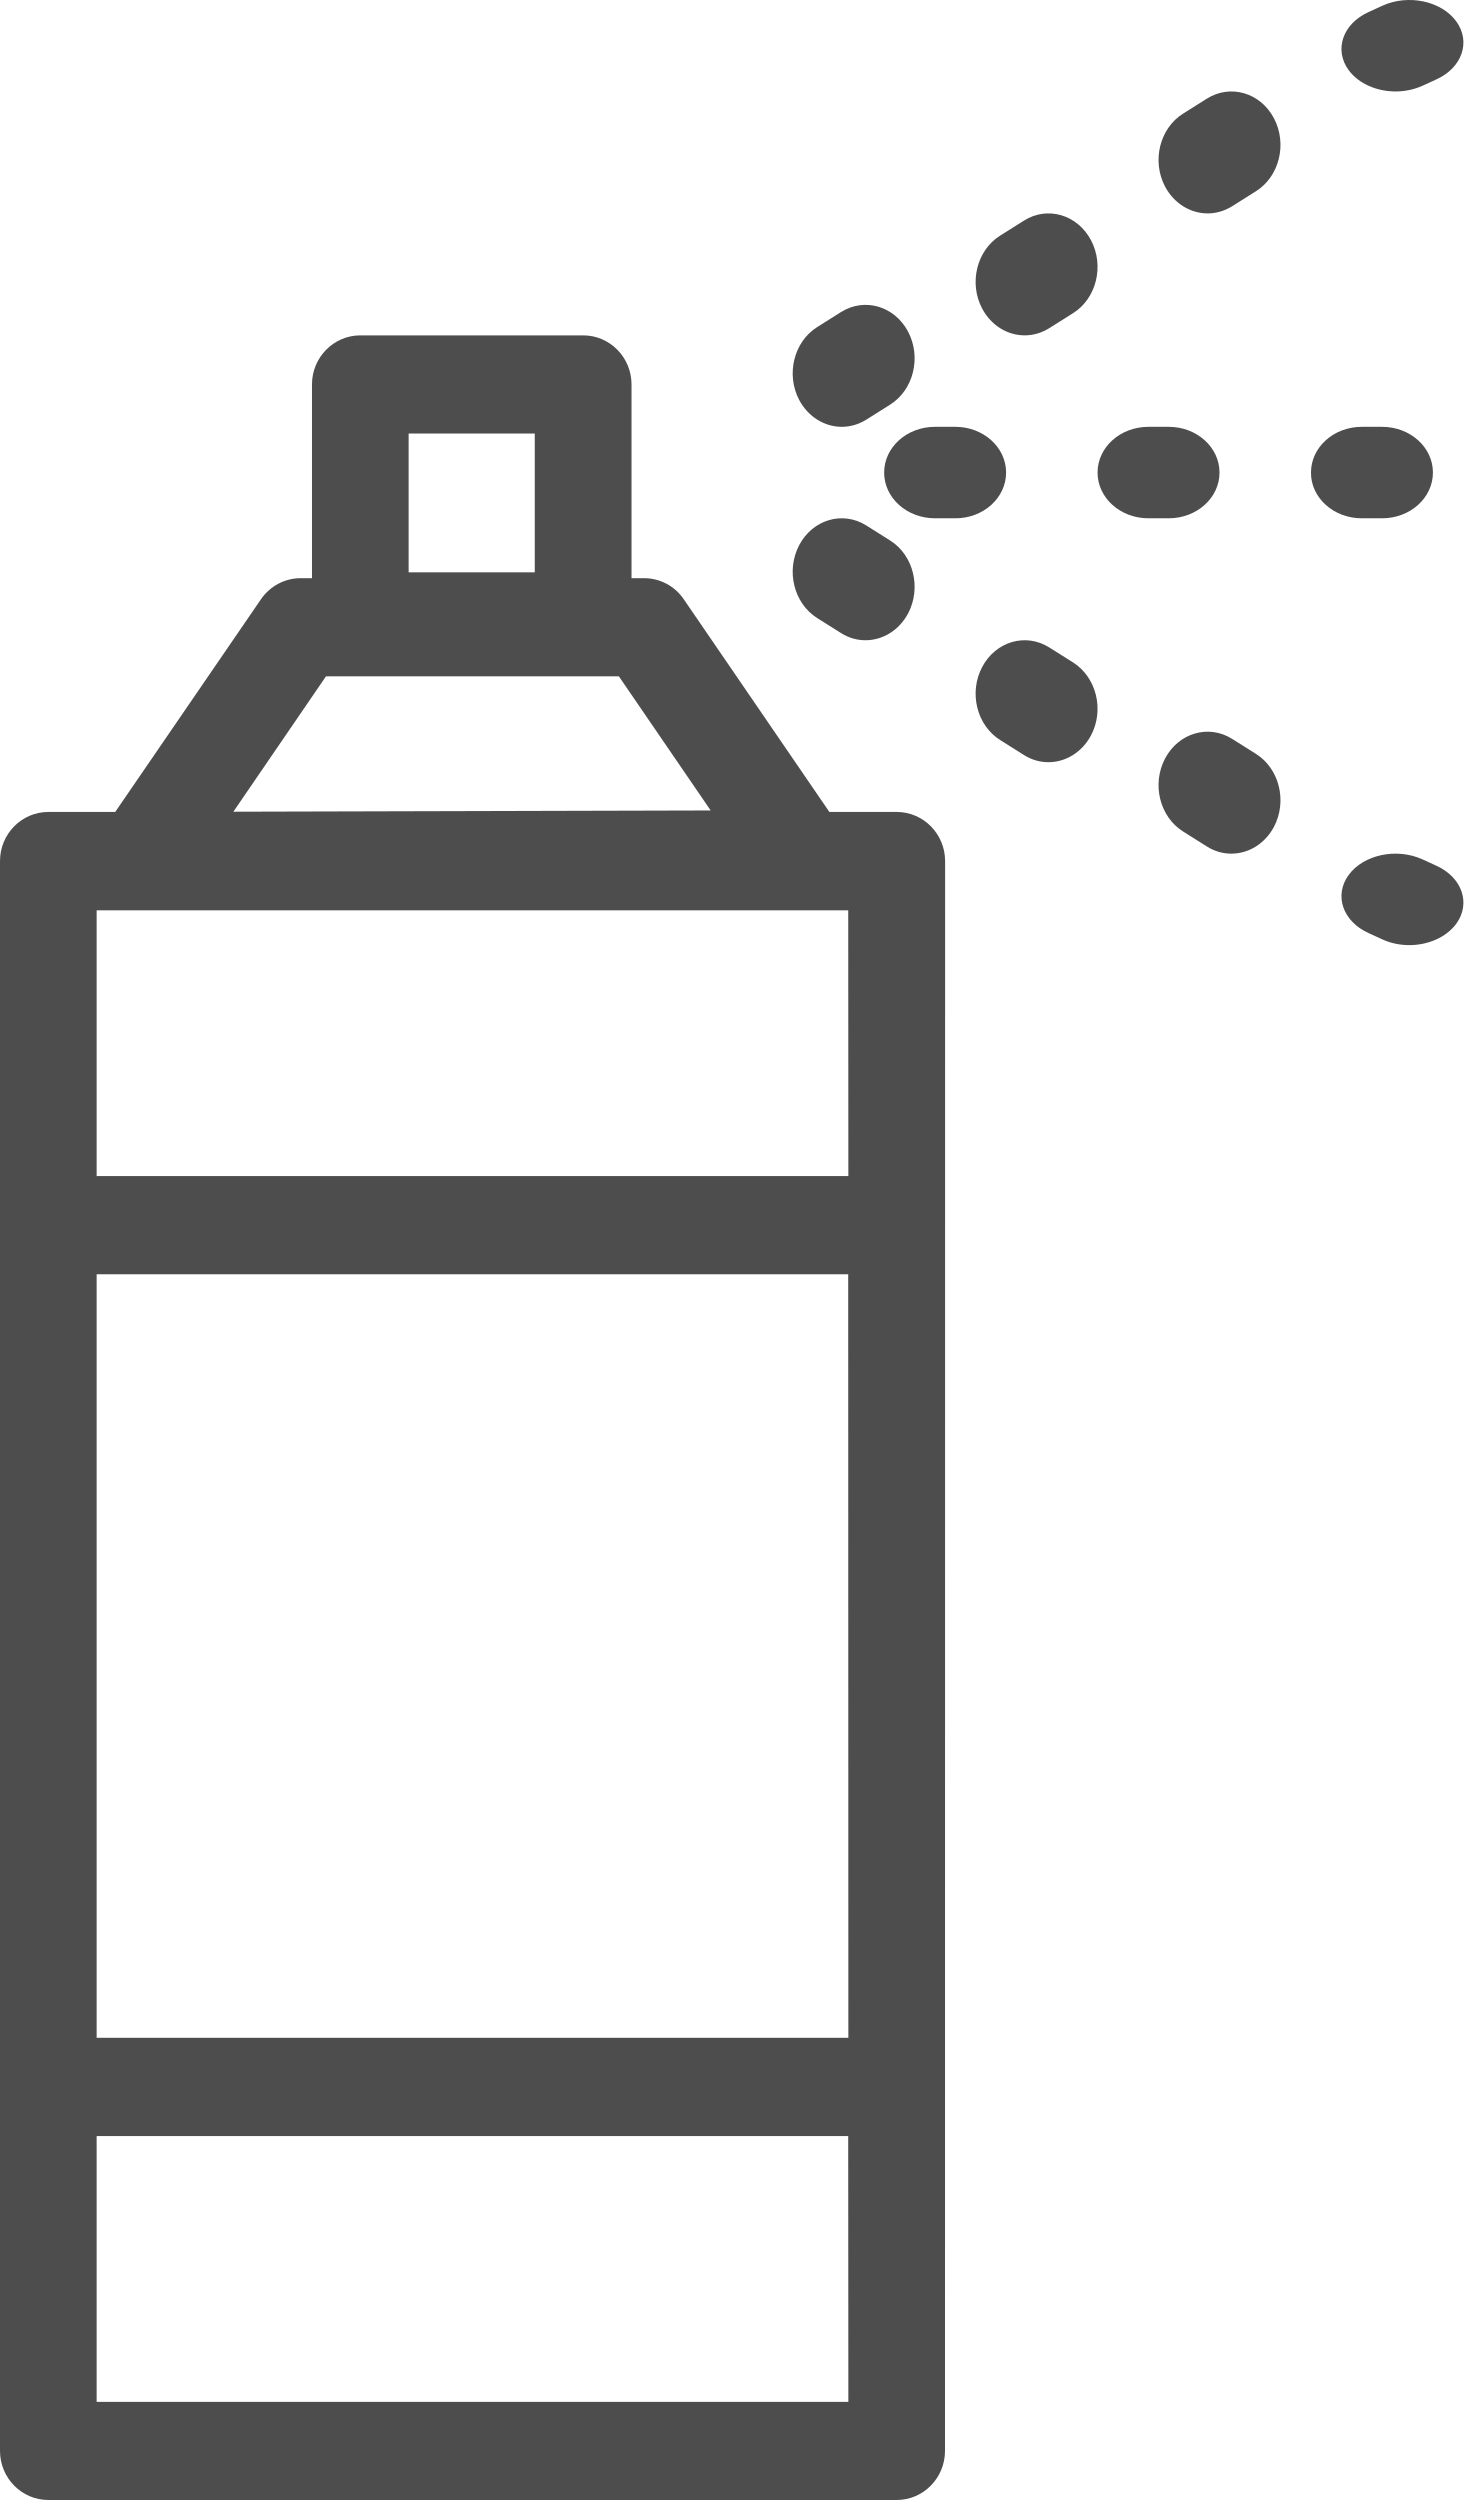
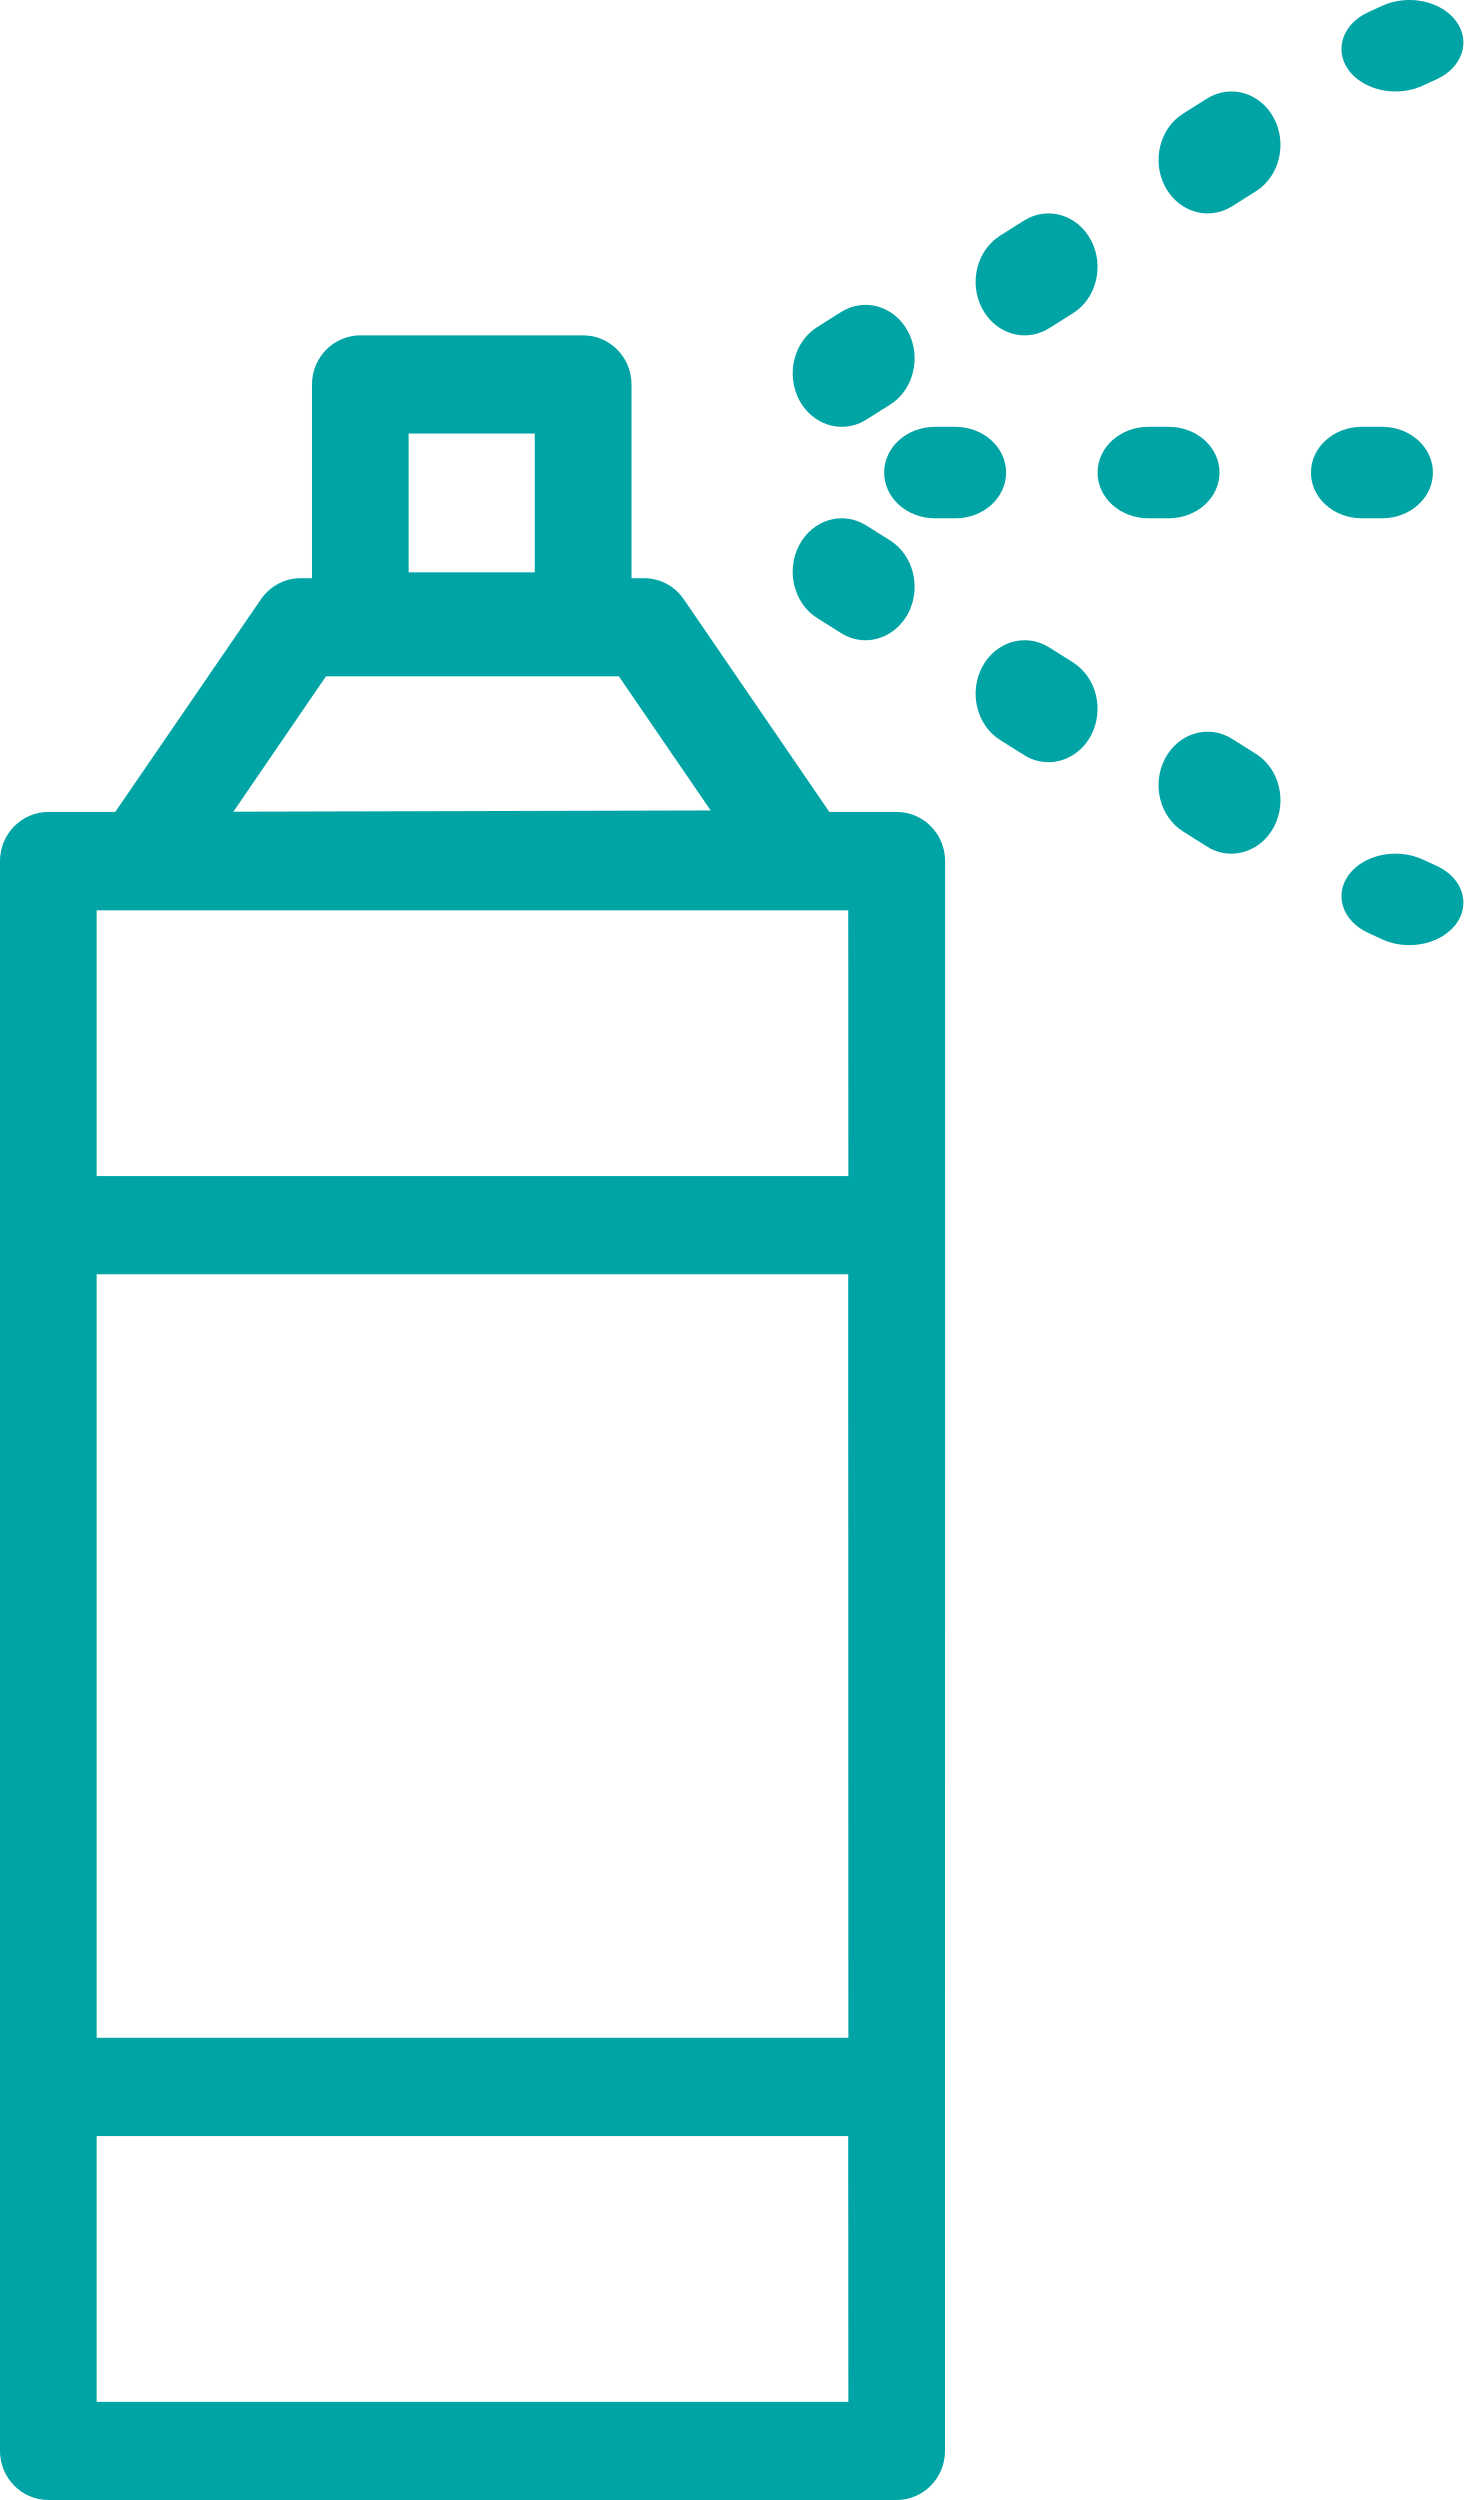
<svg xmlns="http://www.w3.org/2000/svg" width="48px" height="82px" viewBox="0 0 48 82" version="1.1">
  <defs />
  <g id="Page-1" stroke="none" stroke-width="1" fill="none" fill-rule="evenodd">
-     <g id="Group-41" fill="#4D4D4D">
+     <g id="Group-41" fill="#00A4A5">
      <g id="Page-1">
        <path d="M29.411,26.632 L27.203,26.632 L22.427,19.655 C22.131,19.22 21.645,18.964 21.124,18.964 L20.714,18.964 L20.714,12.61 C20.714,11.722 20.003,11 19.129,11 L11.818,11 C10.944,11 10.233,11.722 10.233,12.61 L10.233,18.964 L9.862,18.964 C9.341,18.964 8.856,19.224 8.56,19.655 L3.779,26.632 L1.585,26.632 C0.711,26.632 0,27.354 0,28.242 L0,80.39 C0,81.278 0.711,82 1.585,82 L29.411,82 C30.285,82 30.996,81.278 30.996,80.39 L31,28.247 C31,27.354 30.289,26.632 29.411,26.632 L29.411,26.632 Z M13.403,14.22 L17.54,14.22 L17.54,18.772 L13.403,18.772 L13.403,14.22 Z M10.692,22.184 L20.299,22.184 L23.31,26.583 L7.655,26.624 L10.692,22.184 Z M27.826,78.781 L3.17,78.781 L3.17,70.063 L27.821,70.063 L27.826,78.781 Z M27.826,66.84 L3.17,66.84 L3.17,41.795 L27.821,41.795 L27.826,66.84 Z M27.826,38.575 L3.17,38.575 L3.17,29.858 L4.605,29.858 L4.609,29.858 L27.822,29.858 L27.826,38.575 Z" id="Fill-1" />
        <path d="M47.113,28.396 L46.655,28.186 C45.808,27.802 44.724,28.031 44.236,28.699 C43.749,29.366 44.039,30.22 44.887,30.604 L45.345,30.814 C45.626,30.942 45.926,31 46.227,31 C46.837,31 47.433,30.748 47.764,30.301 C48.251,29.634 47.961,28.78 47.113,28.396 L47.113,28.396 Z" id="Fill-2" />
        <path d="M41.195,24.727 L40.412,24.234 C39.642,23.751 38.658,24.039 38.215,24.878 C37.772,25.717 38.036,26.79 38.805,27.273 L39.588,27.766 C39.843,27.927 40.116,28 40.389,28 C40.944,28 41.485,27.683 41.785,27.122 C42.228,26.283 41.964,25.21 41.195,24.727 L41.195,24.727 Z" id="Fill-3" />
        <path d="M26.805,20.273 L27.588,20.766 C27.843,20.927 28.116,21 28.389,21 C28.944,21 29.485,20.683 29.785,20.122 C30.228,19.283 29.964,18.21 29.195,17.727 L28.412,17.234 C27.642,16.751 26.658,17.039 26.215,17.878 C25.772,18.717 26.036,19.79 26.805,20.273 L26.805,20.273 Z" id="Fill-4" />
        <path d="M35.195,21.727 L34.412,21.234 C33.642,20.751 32.658,21.039 32.215,21.878 C31.772,22.717 32.036,23.79 32.805,24.273 L33.588,24.766 C33.843,24.927 34.116,25 34.389,25 C34.944,25 35.485,24.683 35.785,24.122 C36.228,23.283 35.964,22.215 35.195,21.727 L35.195,21.727 Z" id="Fill-5" />
        <path d="M27.611,14 C27.884,14 28.161,13.922 28.412,13.766 L29.195,13.273 C29.964,12.79 30.228,11.717 29.785,10.878 C29.342,10.039 28.358,9.751 27.588,10.234 L26.805,10.727 C26.036,11.21 25.772,12.283 26.215,13.122 C26.515,13.683 27.056,14 27.611,14 L27.611,14 Z" id="Fill-6" />
        <path d="M39.611,7 C39.884,7 40.161,6.922 40.412,6.766 L41.195,6.273 C41.964,5.79 42.228,4.717 41.785,3.878 C41.342,3.039 40.358,2.751 39.588,3.234 L38.805,3.727 C38.036,4.21 37.772,5.283 38.215,6.122 C38.515,6.683 39.056,7 39.611,7 L39.611,7 Z" id="Fill-7" />
        <path d="M33.588,7.235 L32.805,7.728 C32.036,8.211 31.772,9.283 32.215,10.122 C32.515,10.683 33.051,11 33.611,11 C33.884,11 34.161,10.922 34.412,10.766 L35.195,10.273 C35.964,9.791 36.228,8.718 35.785,7.879 C35.338,7.035 34.353,6.752 33.588,7.235 L33.588,7.235 Z" id="Fill-8" />
        <path d="M45.773,3 C46.074,3 46.379,2.938 46.655,2.814 L47.113,2.604 C47.961,2.22 48.251,1.366 47.764,0.699 C47.276,0.031 46.192,-0.198 45.345,0.186 L44.887,0.396 C44.039,0.78 43.749,1.634 44.236,2.301 C44.567,2.748 45.163,3 45.773,3 L45.773,3 Z" id="Fill-9" />
        <path d="M33,15.5 C33,14.668 32.253,14 31.334,14 L30.666,14 C29.742,14 29,14.673 29,15.5 C29,16.331 29.747,17 30.666,17 L31.334,17 C32.253,17.004 33,16.331 33,15.5 Z" id="Fill-10" />
        <path d="M44.666,17 L45.334,17 C46.258,17 47,16.327 47,15.5 C47,14.669 46.253,14 45.334,14 L44.666,14 C43.742,14 43,14.673 43,15.5 C42.995,16.327 43.742,17 44.666,17 Z" id="Fill-11" />
        <path d="M38.334,17 C39.258,17 40,16.327 40,15.5 C40,14.669 39.253,14 38.334,14 L37.666,14 C36.742,14 36,14.673 36,15.5 C36,16.331 36.747,17 37.666,17 L38.334,17 Z" id="Fill-12" />
      </g>
    </g>
  </g>
</svg>
